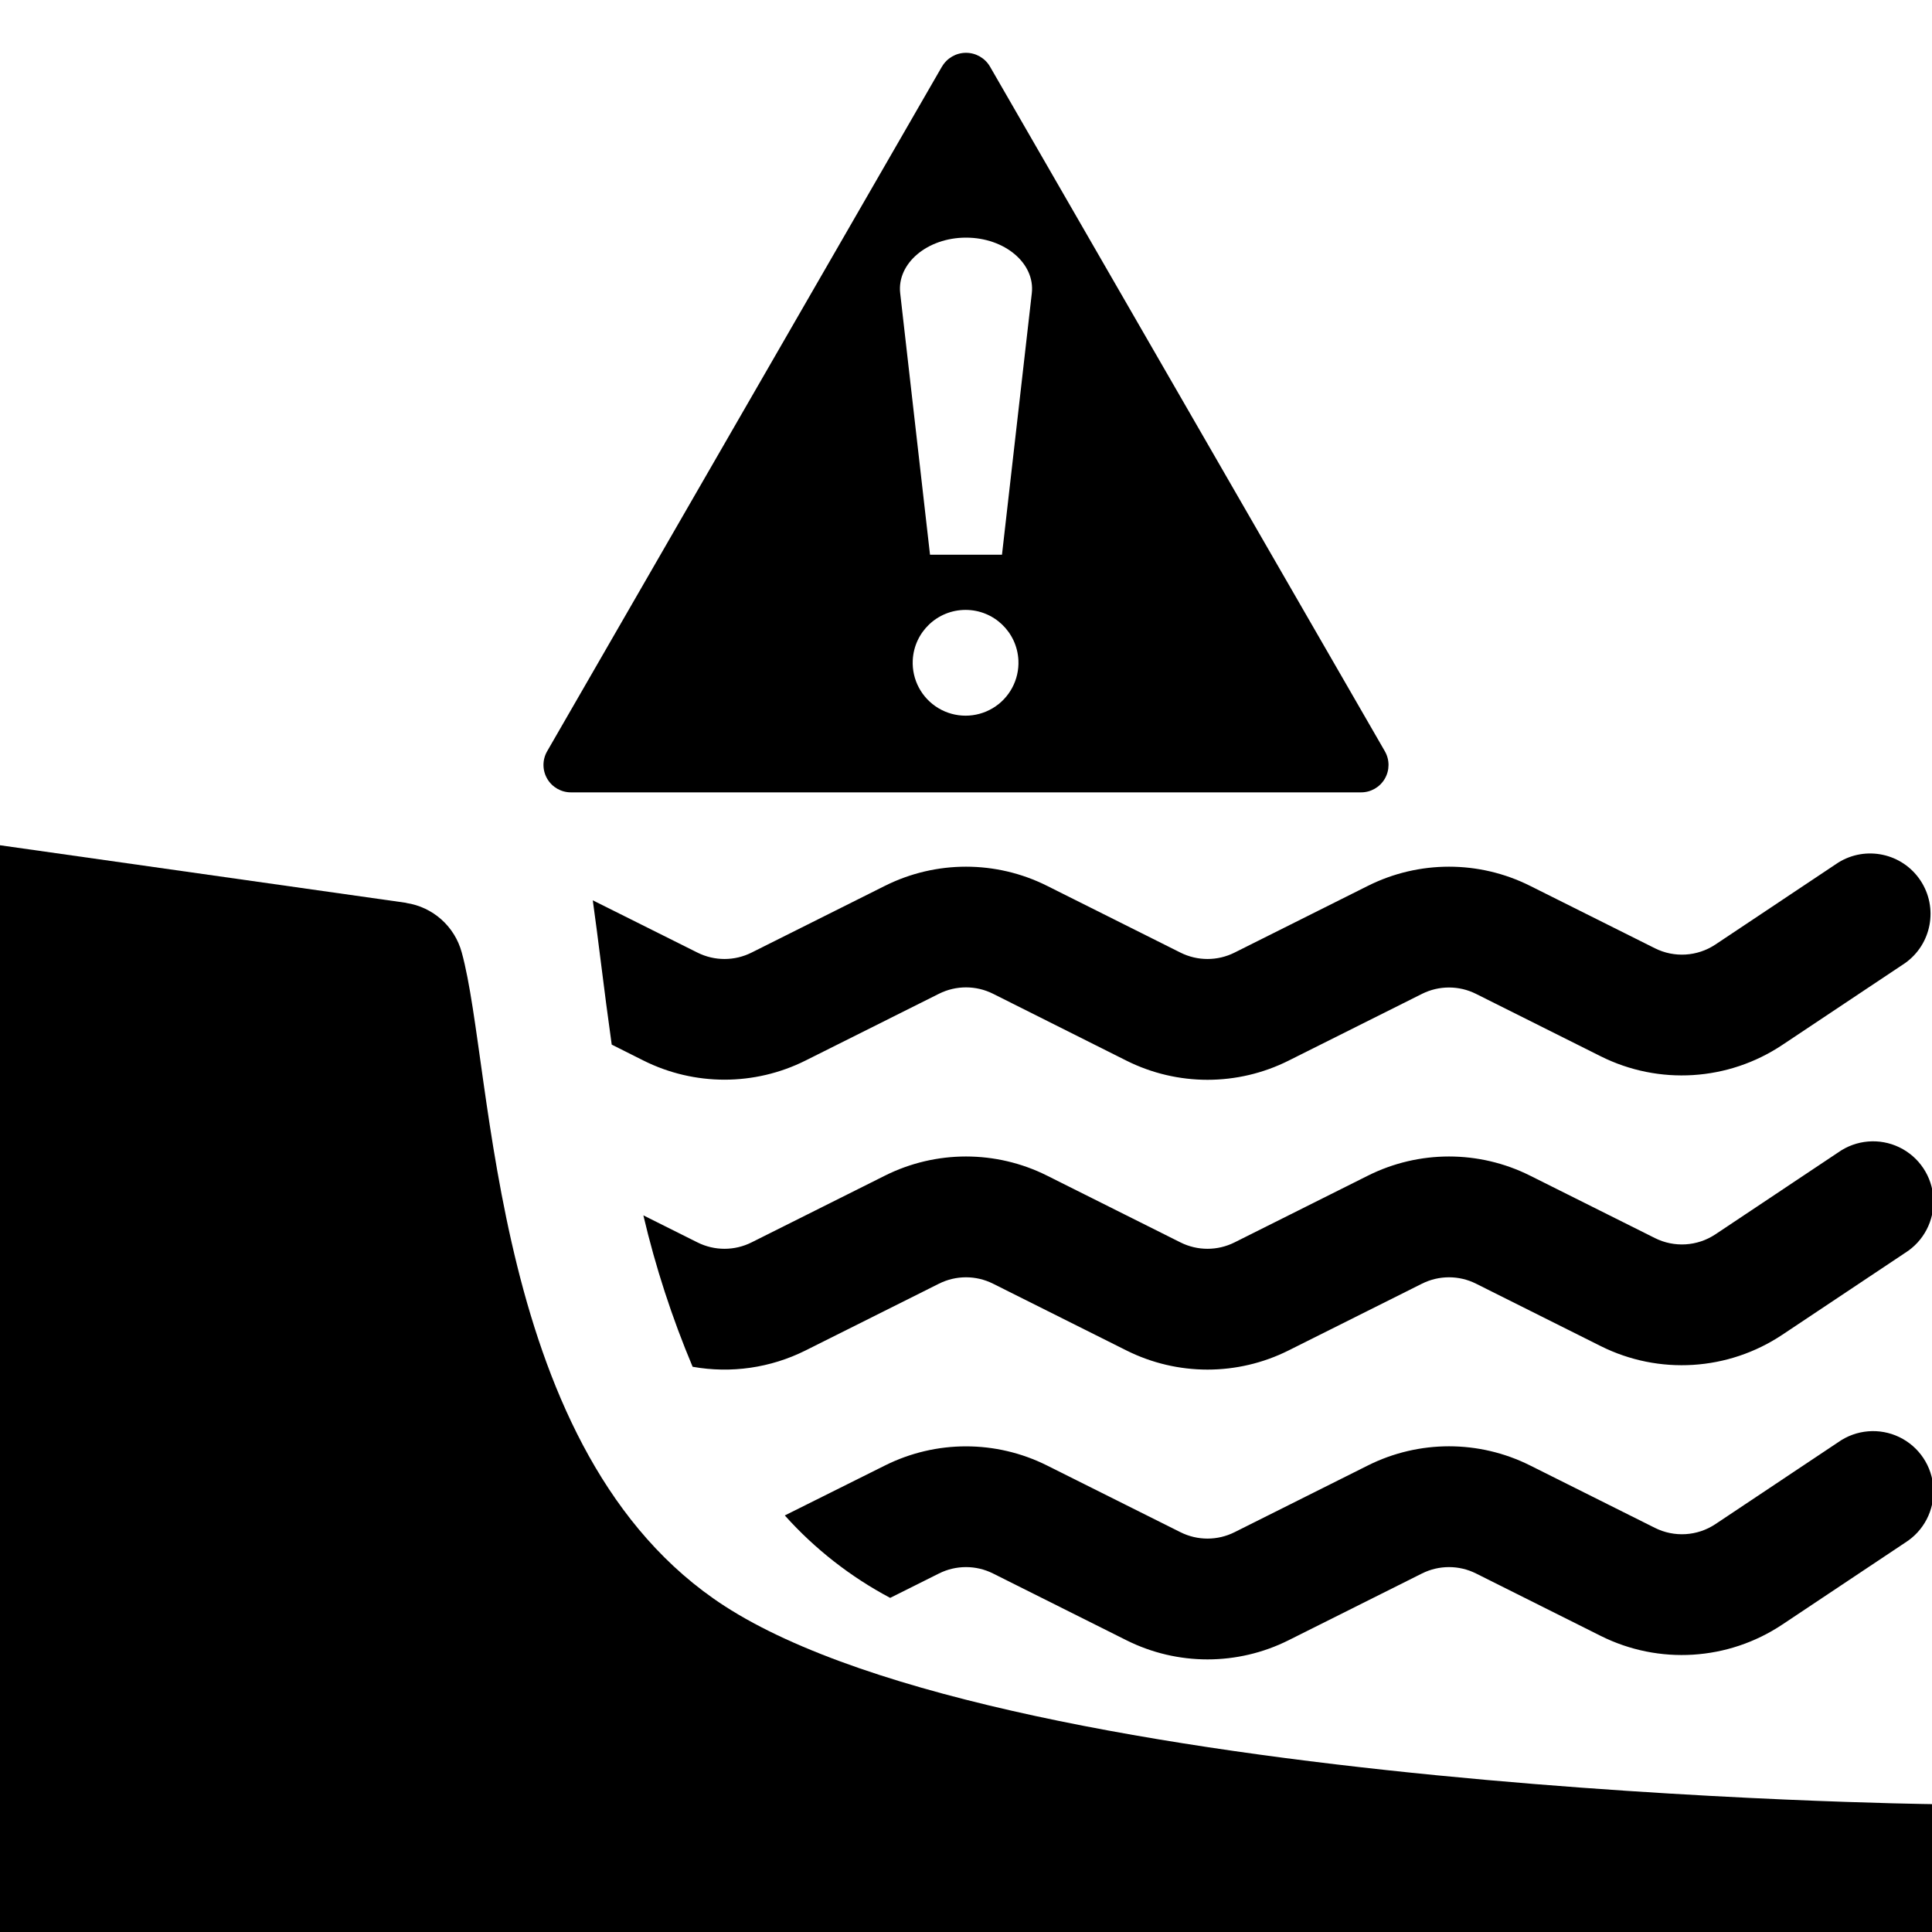
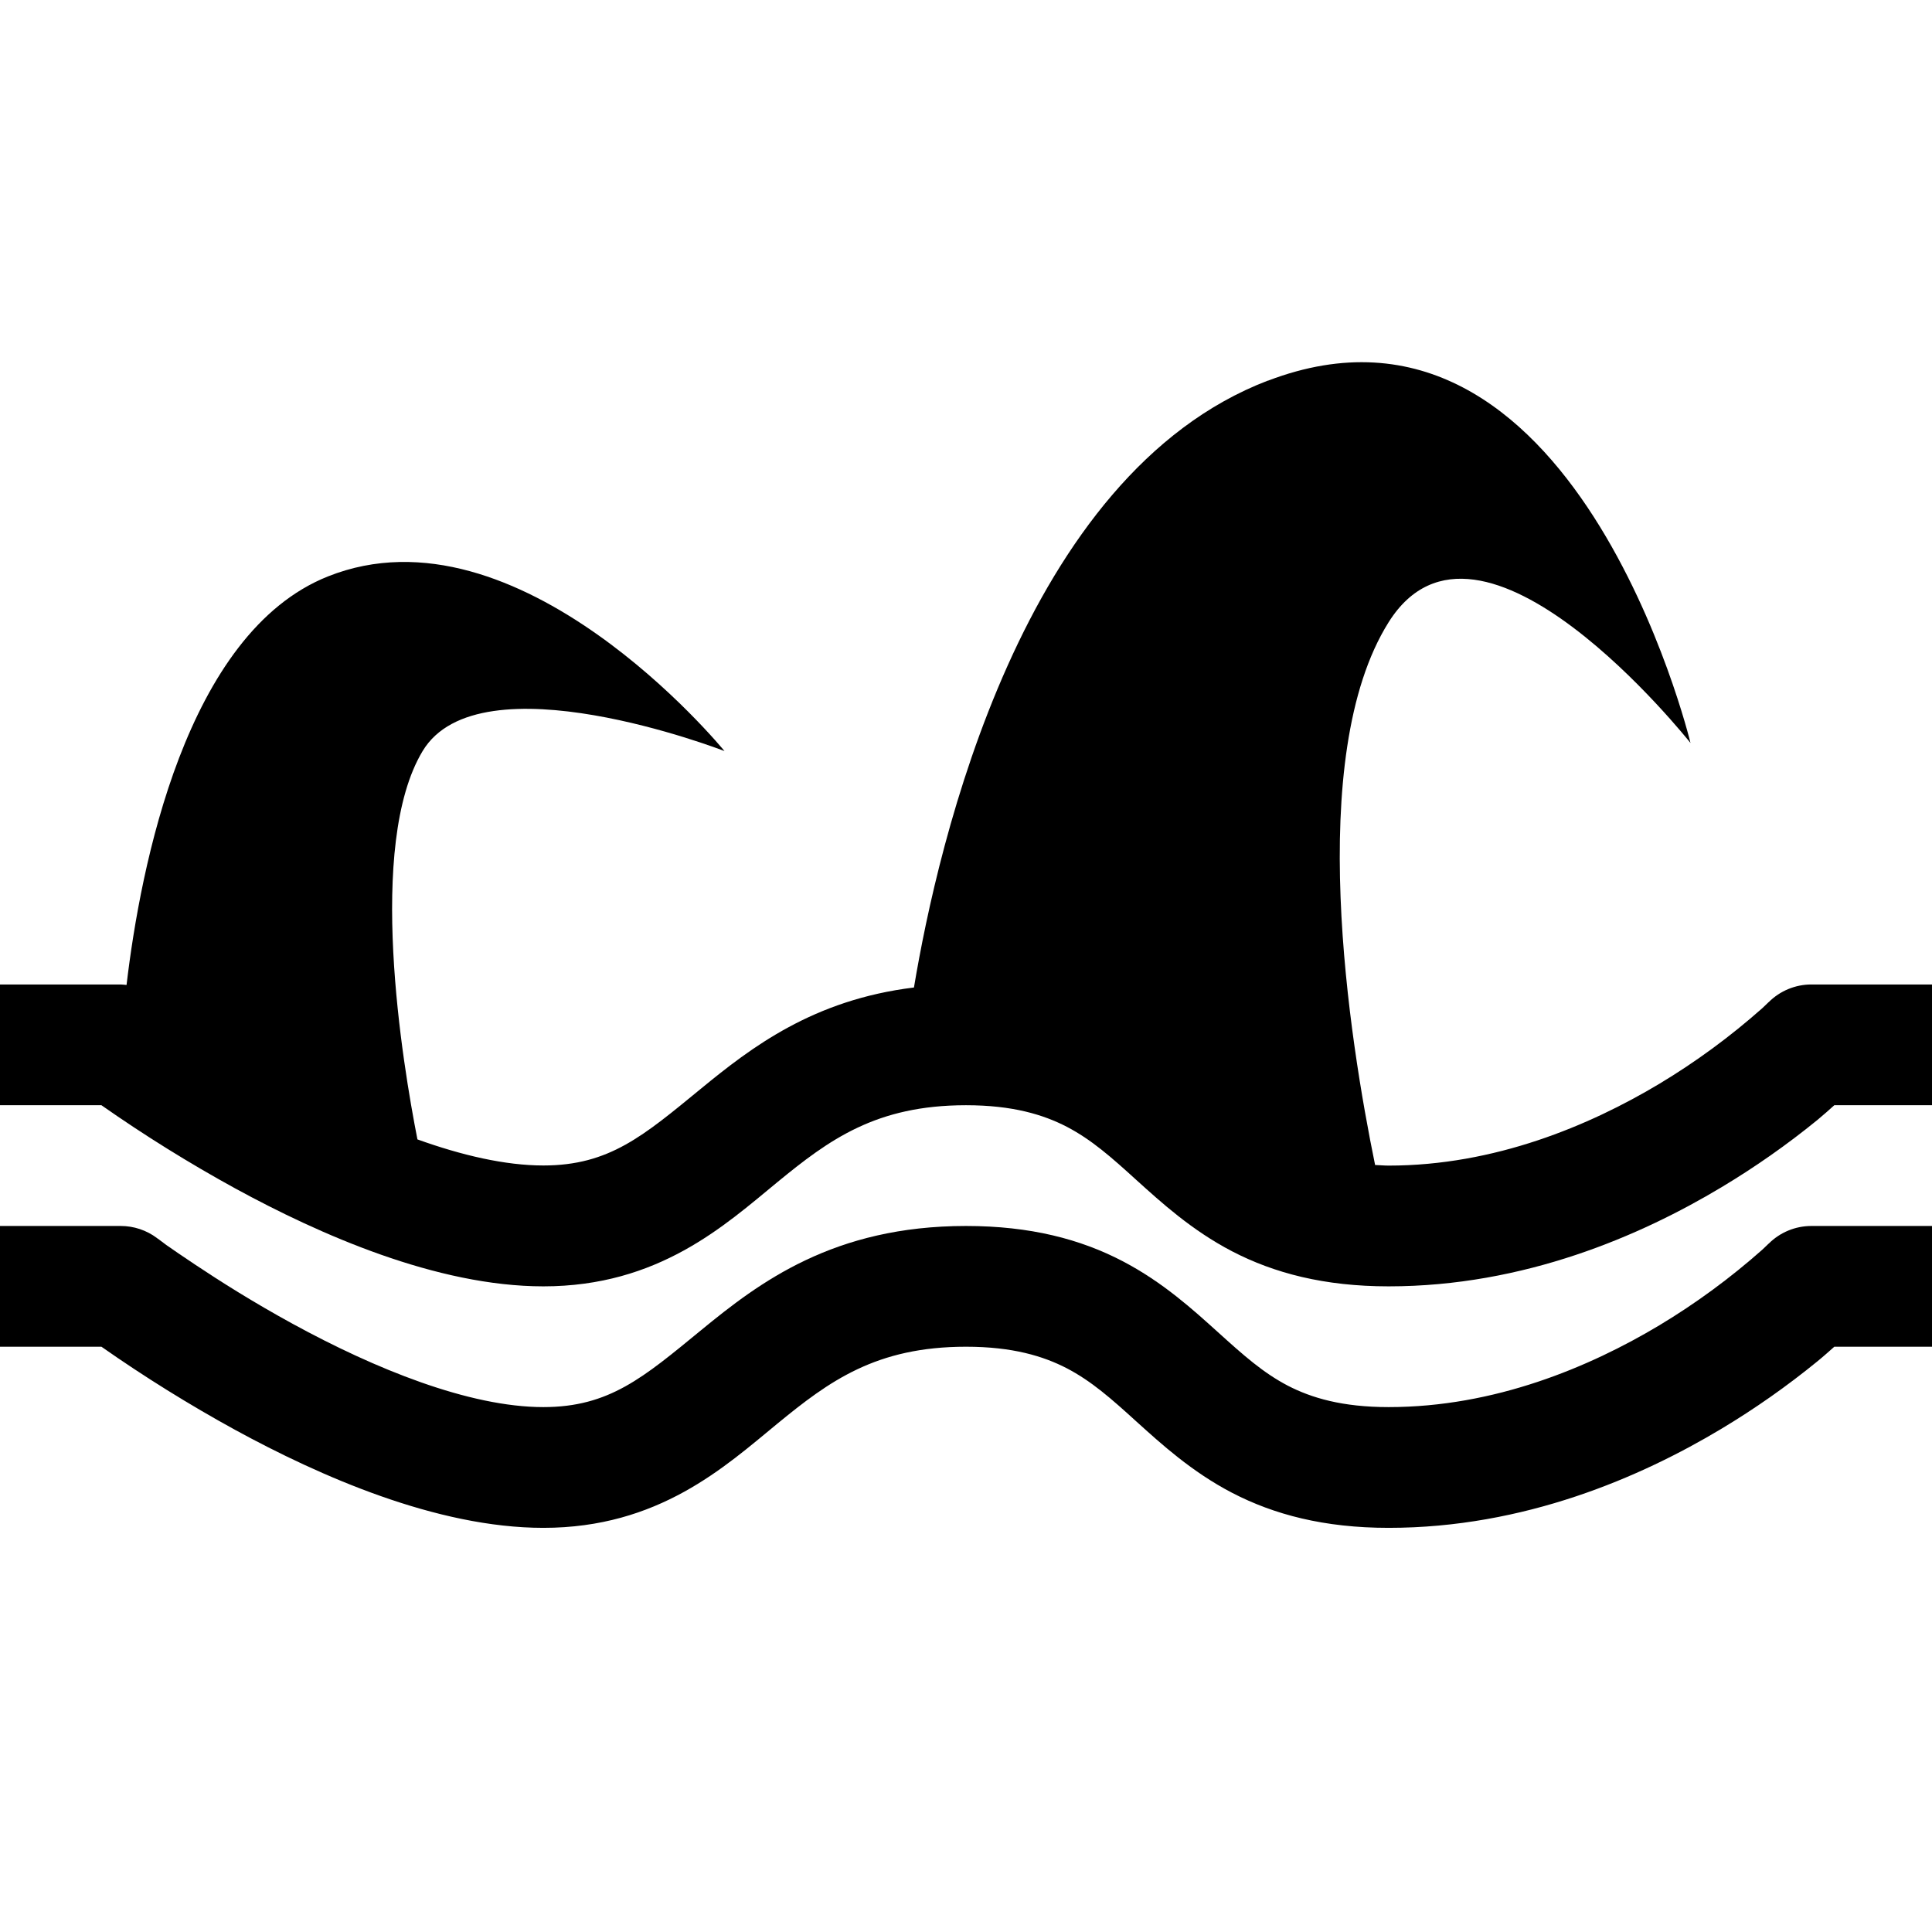
<svg xmlns="http://www.w3.org/2000/svg" width="16" height="16" fill="currentColor" class="qi-2157" viewBox="0 0 16 16">
-   <path d="M3.365 7.477 0 7v9h16v-1.059s-7.605-.09-10-1.641c-1.944-1.259-1.907-4.44-2.176-5.412a.563.563 0 0 0-.46-.41Z" />
-   <path d="m4.909 7.456.867.433a.5.5 0 0 0 .448 0l1.105-.553a1.5 1.5 0 0 1 1.342 0l1.105.553a.5.5 0 0 0 .448 0l1.105-.553a1.5 1.5 0 0 1 1.342 0l1.034.517a.5.5 0 0 0 .5-.03l1.018-.679a.5.5 0 0 1 .554.832l-1.017.678a1.5 1.5 0 0 1-1.503.094l-1.033-.517a.5.5 0 0 0-.448 0l-1.105.553a1.5 1.5 0 0 1-1.342 0L8.224 8.23a.5.5 0 0 0-.448 0l-1.105.553a1.5 1.5 0 0 1-1.342 0l-.263-.132a43.765 43.765 0 0 1-.089-.676c-.024-.19-.046-.364-.068-.52Zm.419 2.609.448.224a.5.5 0 0 0 .448 0l1.105-.553a1.5 1.5 0 0 1 1.342 0l1.105.553a.5.5 0 0 0 .448 0l1.105-.553a1.5 1.5 0 0 1 1.342 0l1.034.517a.5.5 0 0 0 .5-.03l1.018-.679a.5.5 0 1 1 .554.832l-1.017.678a1.5 1.5 0 0 1-1.503.094l-1.033-.517a.5.5 0 0 0-.448 0l-1.105.553a1.5 1.5 0 0 1-1.342 0l-1.105-.553a.5.5 0 0 0-.448 0l-1.105.553a1.5 1.5 0 0 1-.935.135 7.892 7.892 0 0 1-.408-1.254ZM6.5 12.55l.83-.414a1.5 1.5 0 0 1 1.34 0l1.106.553a.5.5 0 0 0 .448 0l1.105-.553a1.5 1.5 0 0 1 1.342 0l1.034.517a.5.5 0 0 0 .5-.03l1.018-.679a.5.5 0 1 1 .554.832l-1.017.678a1.5 1.5 0 0 1-1.503.094l-1.033-.517a.5.5 0 0 0-.448 0l-1.105.553a1.5 1.5 0 0 1-1.342 0l-1.105-.553a.5.5 0 0 0-.448 0l-.404.202a3.16 3.16 0 0 1-.872-.682ZM7.801.552a.23.23 0 0 1 .398 0l3.27 5.67a.227.227 0 0 1-.198.34H4.729a.227.227 0 0 1-.198-.34L7.8.553Zm.744 1.876c.028-.247-.224-.46-.545-.46-.32 0-.573.213-.545.46l.247 2.166h.596l.247-2.166Zm-.986 3.04a.438.438 0 1 0 .875 0 .438.438 0 0 0-.875 0Z" />
+   <path d="M1 10.153a.5.5 0 0 1 .3.1v.001l.004.002.014.01.06.045c.055.038.135.094.235.16.202.135.486.315.814.494.677.37 1.457.688 2.073.688.546 0 .829-.246 1.305-.636.485-.398 1.098-.864 2.195-.864.534 0 .949.11 1.296.291.336.175.588.406.79.588.212.192.375.337.58.444.194.1.448.177.834.177.877 0 1.662-.33 2.243-.678a5.755 5.755 0 0 0 .852-.626l.042-.04.008-.008.003-.002a.5.5 0 0 1 .352-.146h1v1h-.809c-.04.035-.086.077-.14.121a6.739 6.739 0 0 1-.794.558c-.67.402-1.634.821-2.757.821-.534 0-.949-.11-1.296-.29-.336-.175-.588-.406-.79-.588-.212-.193-.375-.337-.58-.444-.194-.1-.448-.178-.834-.178-.745 0-1.133.285-1.562.637-.438.36-.985.863-1.938.863-.884 0-1.854-.43-2.552-.811a11.923 11.923 0 0 1-1.108-.689H0v-1h1Z" />
+   <path d="M10.5 3.153c2.536-.97 3.494 2.976 3.5 3-.012-.014-1.745-2.201-2.5-1-.7 1.115-.324 3.462-.112 4.495.036.001.073.005.112.005.877 0 1.662-.33 2.243-.678a5.755 5.755 0 0 0 .852-.626l.042-.04.008-.008.003-.002A.5.5 0 0 1 15 8.153h1v1h-.809c-.04.036-.086.077-.14.122a6.742 6.742 0 0 1-.794.557c-.67.402-1.634.821-2.757.821-.534 0-.949-.11-1.296-.29-.336-.175-.588-.406-.79-.588-.212-.193-.375-.337-.58-.444-.194-.1-.448-.178-.834-.178-.745 0-1.133.285-1.562.637-.438.36-.985.863-1.938.863-.884 0-1.854-.43-2.552-.811A11.924 11.924 0 0 1 .84 9.153H0v-1h1c.016 0 .032.003.048.004.115-.974.49-2.913 1.667-3.383C4.295 4.144 5.978 6.194 6 6.22c-.02-.008-2.029-.783-2.5 0-.468.777-.166 2.59-.043 3.216.367.132.727.216 1.043.216.546 0 .829-.246 1.305-.636.418-.343.93-.736 1.764-.838.198-1.188.894-4.246 2.931-5.026Z" />
</svg>
